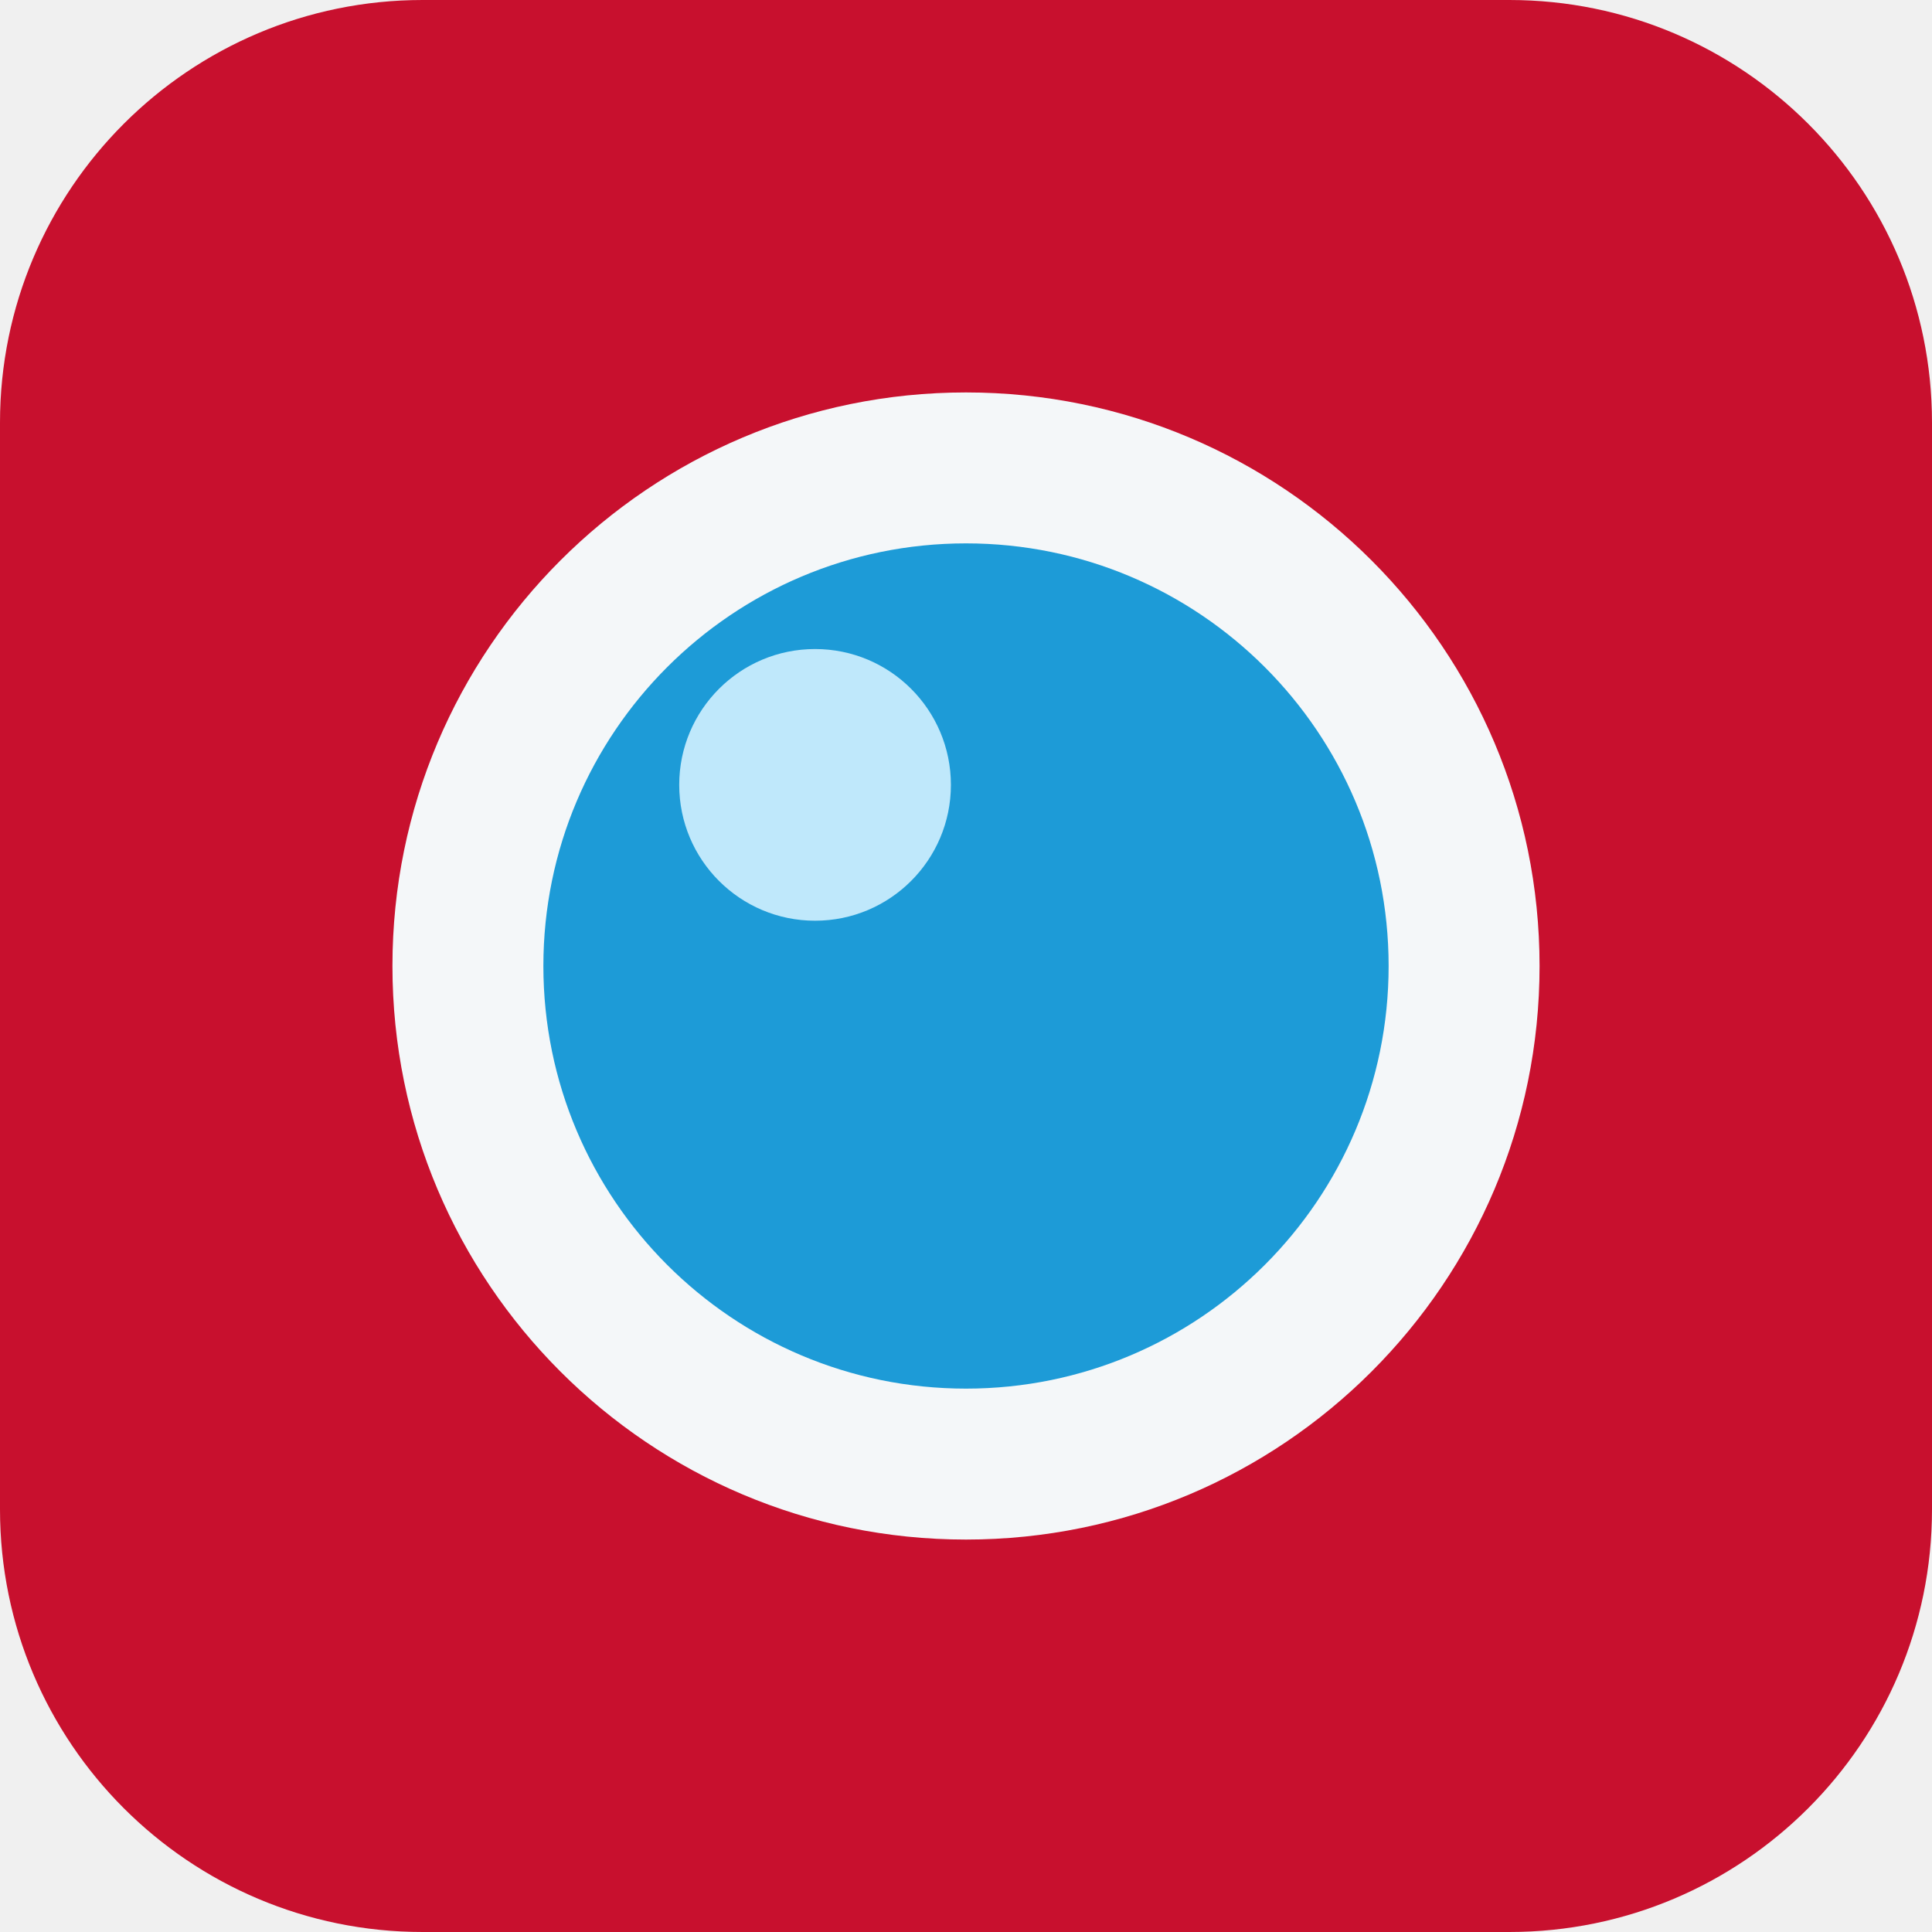
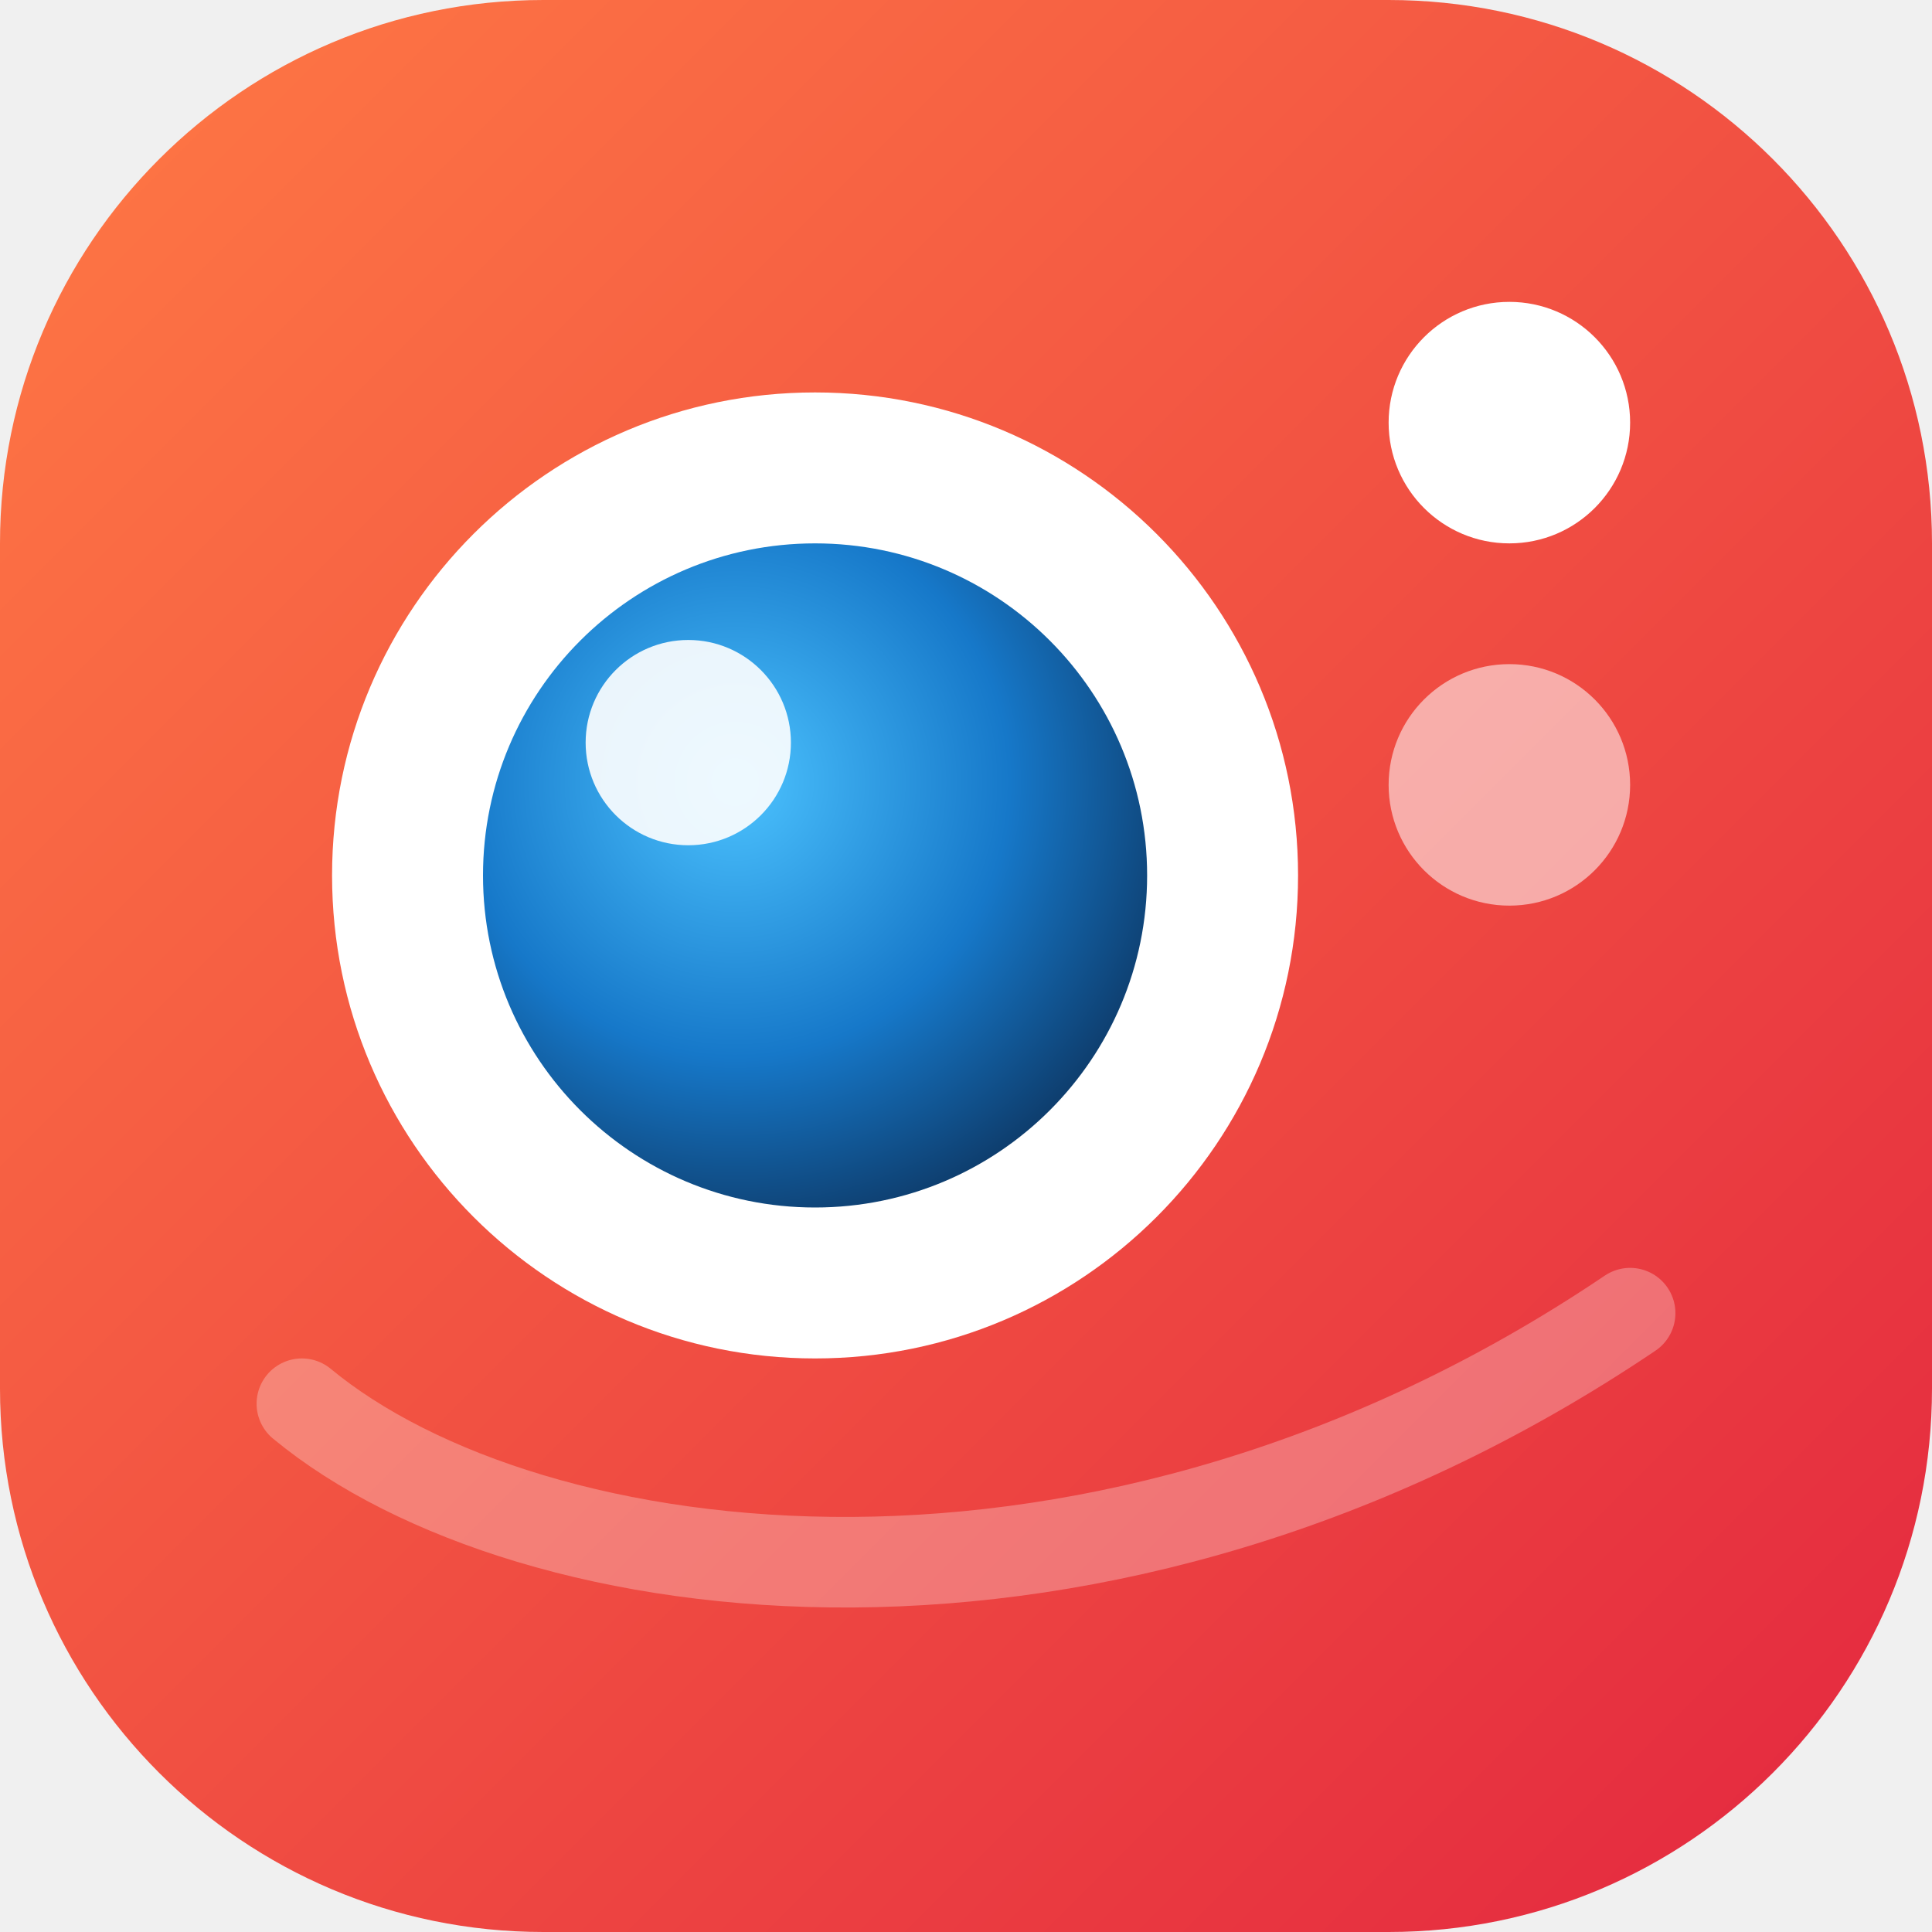
<svg xmlns="http://www.w3.org/2000/svg" viewBox="0 0 64 64">
-   <rect width="64" height="64" rx="14" fill="#c8102e" />
-   <circle cx="32" cy="32" r="19" fill="#f4f7f9" />
-   <circle cx="32" cy="32" r="14" fill="#1d9bd7" />
-   <circle cx="27" cy="26" r="4.5" fill="#bfe8fb" />
+   <defs>
+     <linearGradient id="bg" x1="0" y1="0" x2="1" y2="1">
+       <stop offset="0" stop-color="#ff7a45" />
+       <stop offset="1" stop-color="#e3263f" />
+     </linearGradient>
+     <radialGradient id="lens" cx=".38" cy=".36" r=".75">
+       <stop offset="0" stop-color="#4cc3ff" />
+       <stop offset=".55" stop-color="#1678c9" />
+       <stop offset="1" stop-color="#0c2f57" />
+     </radialGradient>
+   </defs>
+   <rect width="64" height="64" rx="18" fill="url(#bg)" />
+   <path d="M10 46.5c7.5 6.2 26.5 8.8 44-3" fill="none" stroke="#fff" stroke-opacity=".28" stroke-width="3" stroke-linecap="round" />
+   <circle cx="27" cy="29" r="16" fill="#fff" />
+   <circle cx="27" cy="29" r="11" fill="url(#lens)" />
+   <circle cx="22.8" cy="24.6" r="3.4" fill="#fff" fill-opacity=".9" />
+   <circle cx="50" cy="14" r="4" fill="#fff" />
+   <circle cx="50" cy="26" r="4" fill="#fff" fill-opacity=".55" />
</svg>
